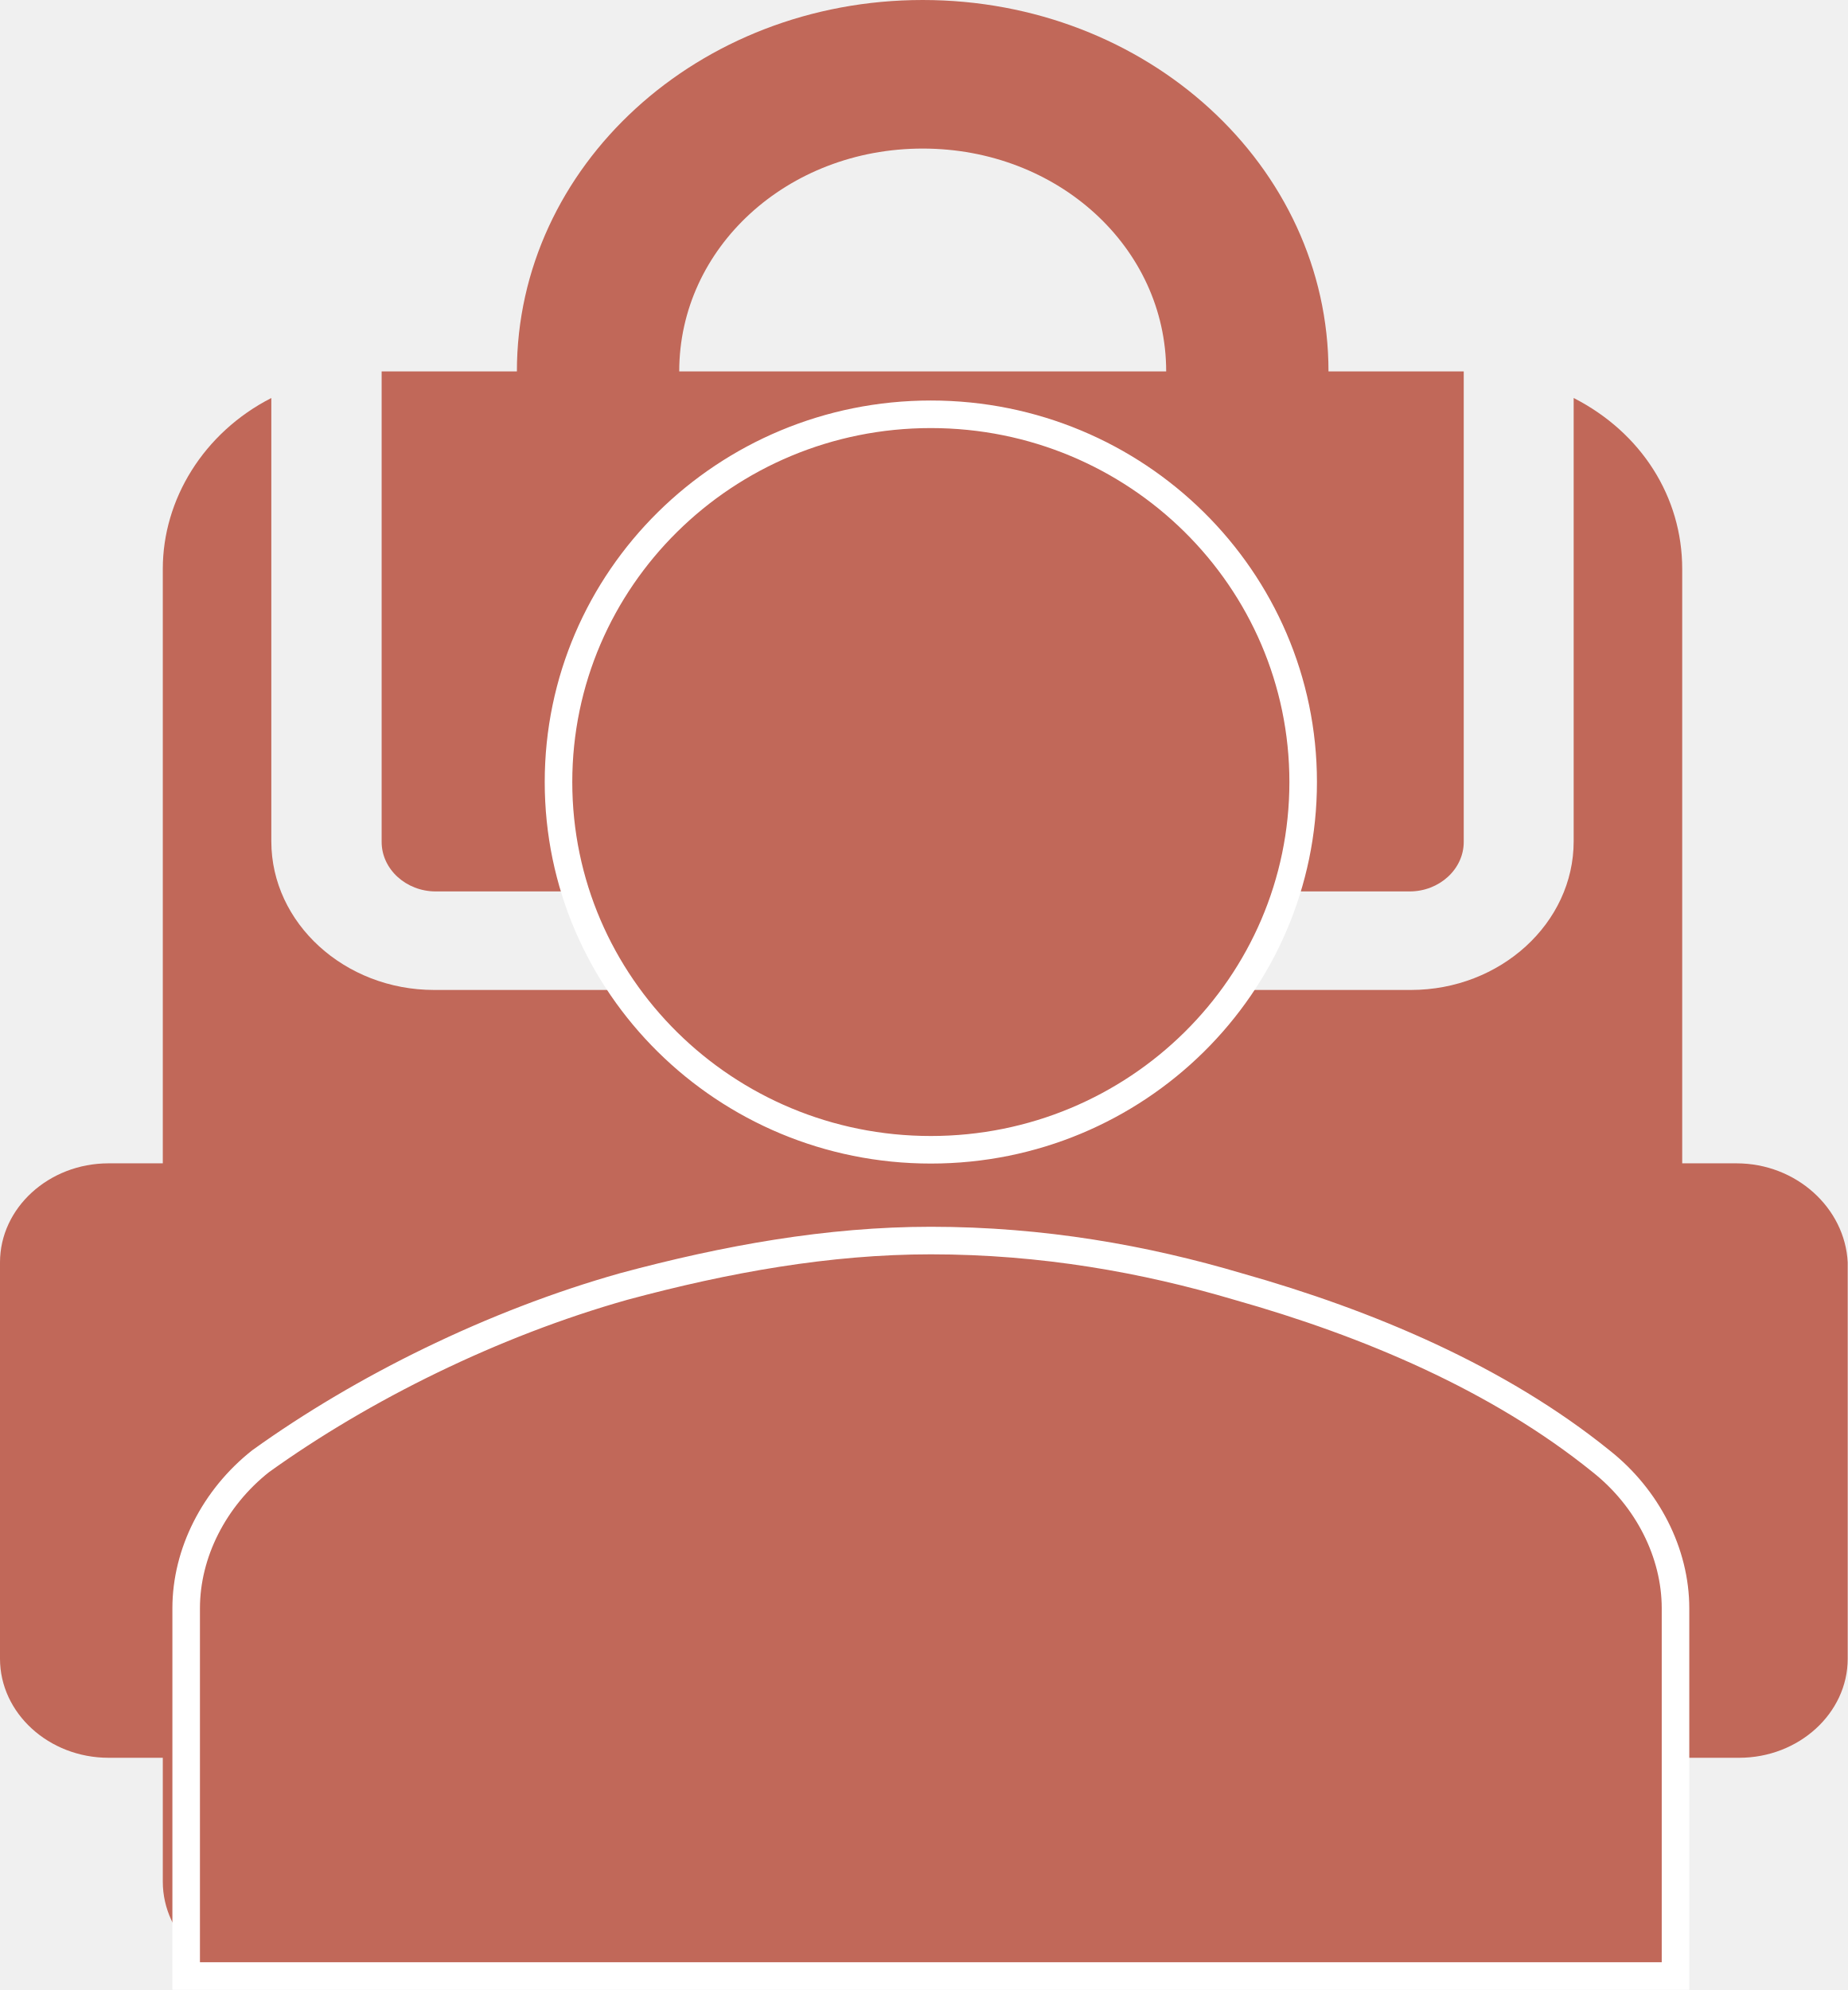
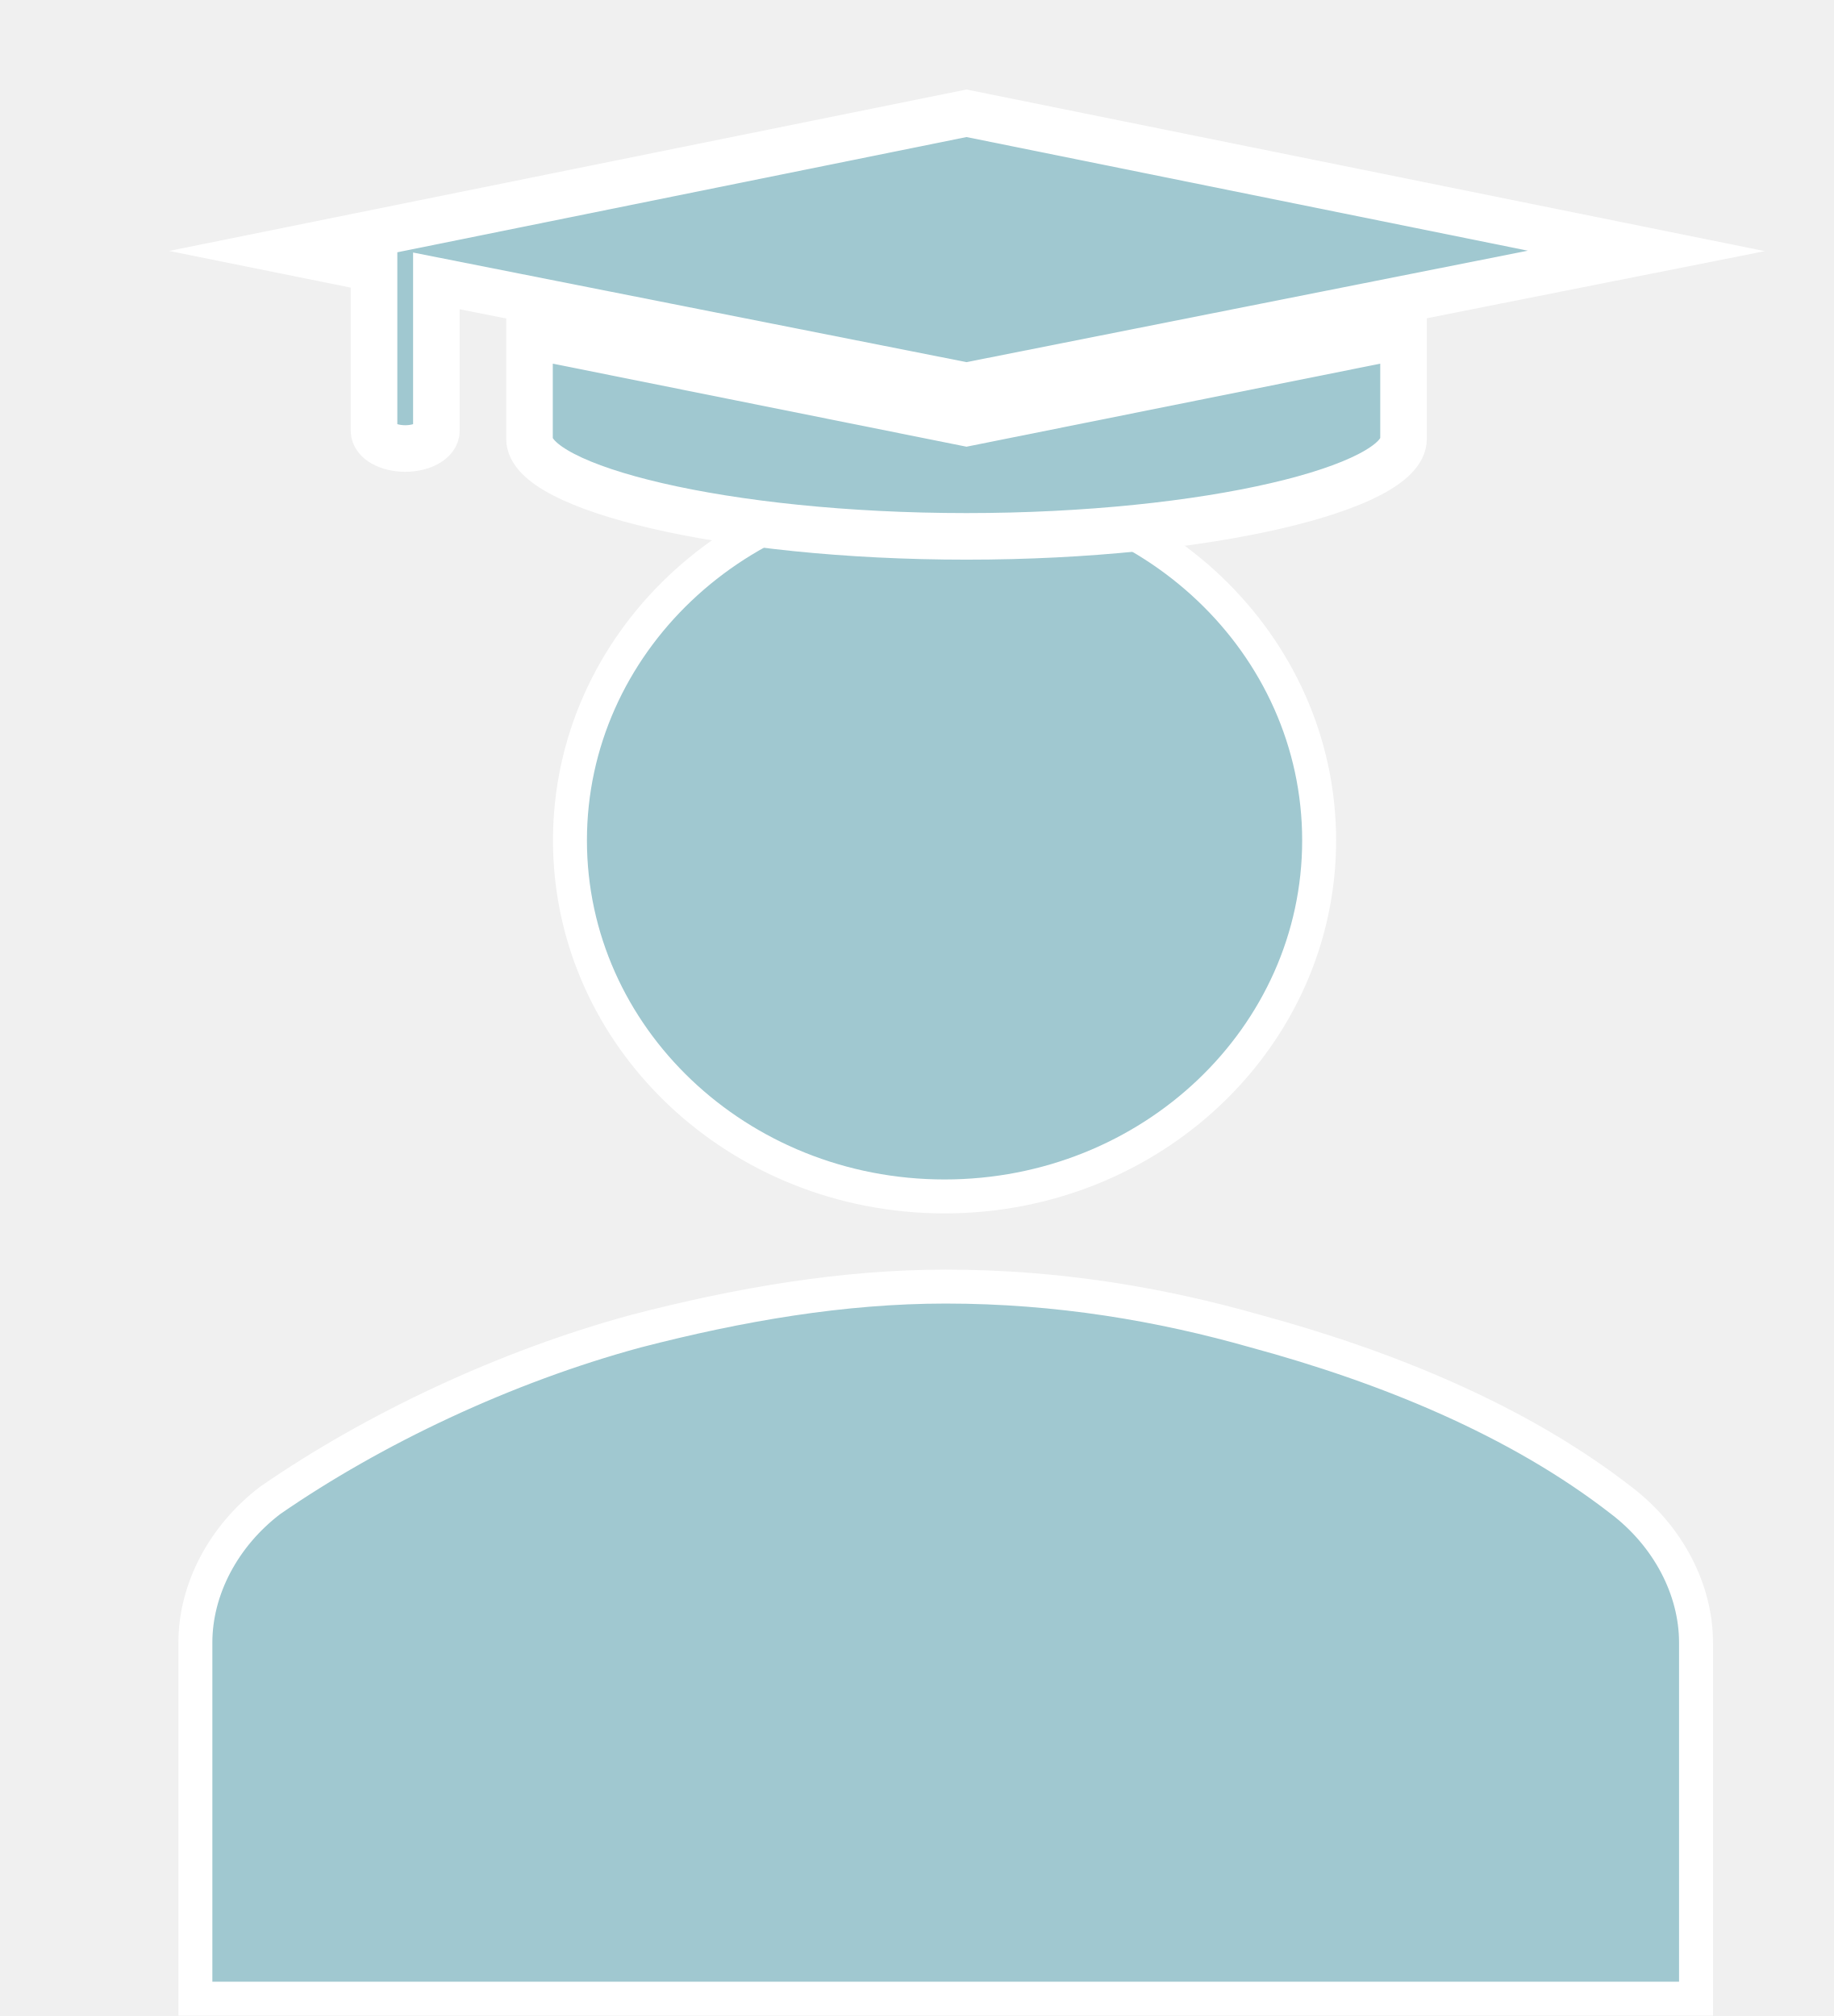
- <svg xmlns="http://www.w3.org/2000/svg" width="794" height="855" xml:space="preserve" overflow="hidden">
-   <defs>
-     <clipPath id="clip0">
-       <rect x="829" y="-13" width="794" height="855" />
-     </clipPath>
-   </defs>
-   <g clip-path="url(#clip0)" transform="translate(-829 13)">
-     <path d="M1225.5 50.833C1283.62 50.833 1330.13 93.389 1330.13 146.583L1120.88 146.583C1120.88 93.389 1167.38 50.833 1225.5 50.833ZM993 348.722C993 360.425 1003.46 370 1016.25 370L1179 370 1179 348.722C1179 337.019 1189.46 327.445 1202.25 327.445L1248.75 327.445C1261.54 327.445 1272 337.019 1272 348.722L1272 370 1434.75 370C1447.54 370 1458 360.425 1458 348.722L1458 146.583 1399.88 146.583C1399.88 58.281 1321.99-13 1225.5-13 1129.01-13 1051.12 58.281 1051.12 146.583L993 146.583 993 348.722Z" fill="#C16859" fill-rule="evenodd" />
-     <path d="M1575.2 486.826 1551.88 486.826 1551.88 231.427C1551.88 200.567 1534.39 172.899 1505.24 158L1505.24 348.485C1505.24 383.603 1473.76 412.335 1435.29 412.335L1272.05 412.335 1272.05 433.618C1272.05 445.324 1261.56 454.902 1248.74 454.902L1202.1 454.902C1189.27 454.902 1178.78 445.324 1178.78 433.618L1178.78 412.335 1015.55 412.335C977.073 412.335 945.593 383.603 945.593 348.485L945.593 158C916.445 172.899 898.956 201.631 898.956 231.427L898.956 486.826 875.638 486.826C849.987 486.826 829 505.981 829 529.393L829 699.659C829 723.071 849.987 742.226 875.638 742.226L898.956 742.226 898.956 795.434C898.956 818.845 919.943 838 945.593 838L992.231 838 992.231 692.21C992.231 661.349 1020.21 635.809 1054.02 635.809L1397.98 635.809C1431.79 635.809 1459.77 661.349 1459.77 692.21L1459.77 838 1506.41 838C1532.06 838 1553.04 818.845 1553.04 795.434L1553.04 742.226 1576.36 742.226C1602.01 742.226 1623 723.071 1623 699.659L1623 529.393C1621.83 505.981 1600.85 486.826 1575.2 486.826Z" fill="#C16859" fill-rule="evenodd" />
-     <path d="M1389 323C1389 410.261 1317.37 481 1229 481 1140.63 481 1069 410.261 1069 323 1069 235.739 1140.63 165 1229 165 1317.37 165 1389 235.739 1389 323Z" stroke="#FFFFFF" stroke-width="11.84" stroke-miterlimit="8" fill="#C16859" fill-rule="evenodd" />
-     <path d="M1549 836 1549 678C1549 654.3 1537 630.6 1517 614.8 1473 579.25 1417 555.55 1361 539.75 1321 527.9 1277 520 1229 520 1185 520 1141 527.9 1097 539.75 1041 555.55 985 583.2 941 614.8 921 630.6 909 654.3 909 678L909 836 1549 836Z" stroke="#FFFFFF" stroke-width="11.84" stroke-miterlimit="8" fill="#C16859" fill-rule="evenodd" />
+ <svg xmlns="http://www.w3.org/2000/svg" width="793" height="872" xml:space="preserve" overflow="hidden">
+   <g transform="translate(-2753 -1394)">
+     <path d="M3323.5 1757.5C3323.5 1842.55 3250.97 1911.5 3161.5 1911.5 3072.03 1911.5 2999.5 1842.55 2999.5 1757.5 2999.5 1672.45 3072.03 1603.5 3161.5 1603.5 3250.97 1603.5 3323.5 1672.45 3323.5 1757.5Z" stroke="#FFFFFF" stroke-width="14.679" stroke-miterlimit="8" fill="#A0C8D0" fill-rule="evenodd" />
+     <path d="M3486.5 2258.5 3486.5 2104.5C3486.5 2081.4 3474.33 2058.3 3454.05 2042.9 3409.43 2008.25 3352.64 1985.15 3295.86 1969.75 3255.29 1958.2 3210.68 1950.5 3162 1950.5 3117.38 1950.5 3072.76 1958.2 3028.14 1969.75 2971.36 1985.15 2914.57 2012.1 2869.95 2042.9 2849.67 2058.3 2837.5 2081.4 2837.5 2104.5L2837.5 2258.5 3486.5 2258.5Z" stroke="#FFFFFF" stroke-width="14.679" stroke-miterlimit="8" fill="#A0C8D0" fill-rule="evenodd" />
+     <path d="M2982 1539 2982 1583.84C2982 1604.92 3066.38 1626 3171 1626 3275.63 1626 3360 1604.92 3360 1583.84L3360 1539 3171 1576.94 2982 1539Z" stroke="#FFFFFF" stroke-width="20.147" stroke-miterlimit="8" fill="#A0C8D0" fill-rule="evenodd" />
+     <path d="M3171 1560.91 3465 1502.53 3171 1443 2877 1502.53 2914.76 1510.16 2914.76 1580.37C2914.76 1584.57 2920.83 1588 2928.25 1588 2935.67 1588 2941.73 1584.57 2941.73 1580.37L2941.73 1515.5 3171 1560.91Z" stroke="#FFFFFF" stroke-width="20.147" stroke-miterlimit="8" fill="#A0C8D0" fill-rule="evenodd" />
  </g>
</svg>
